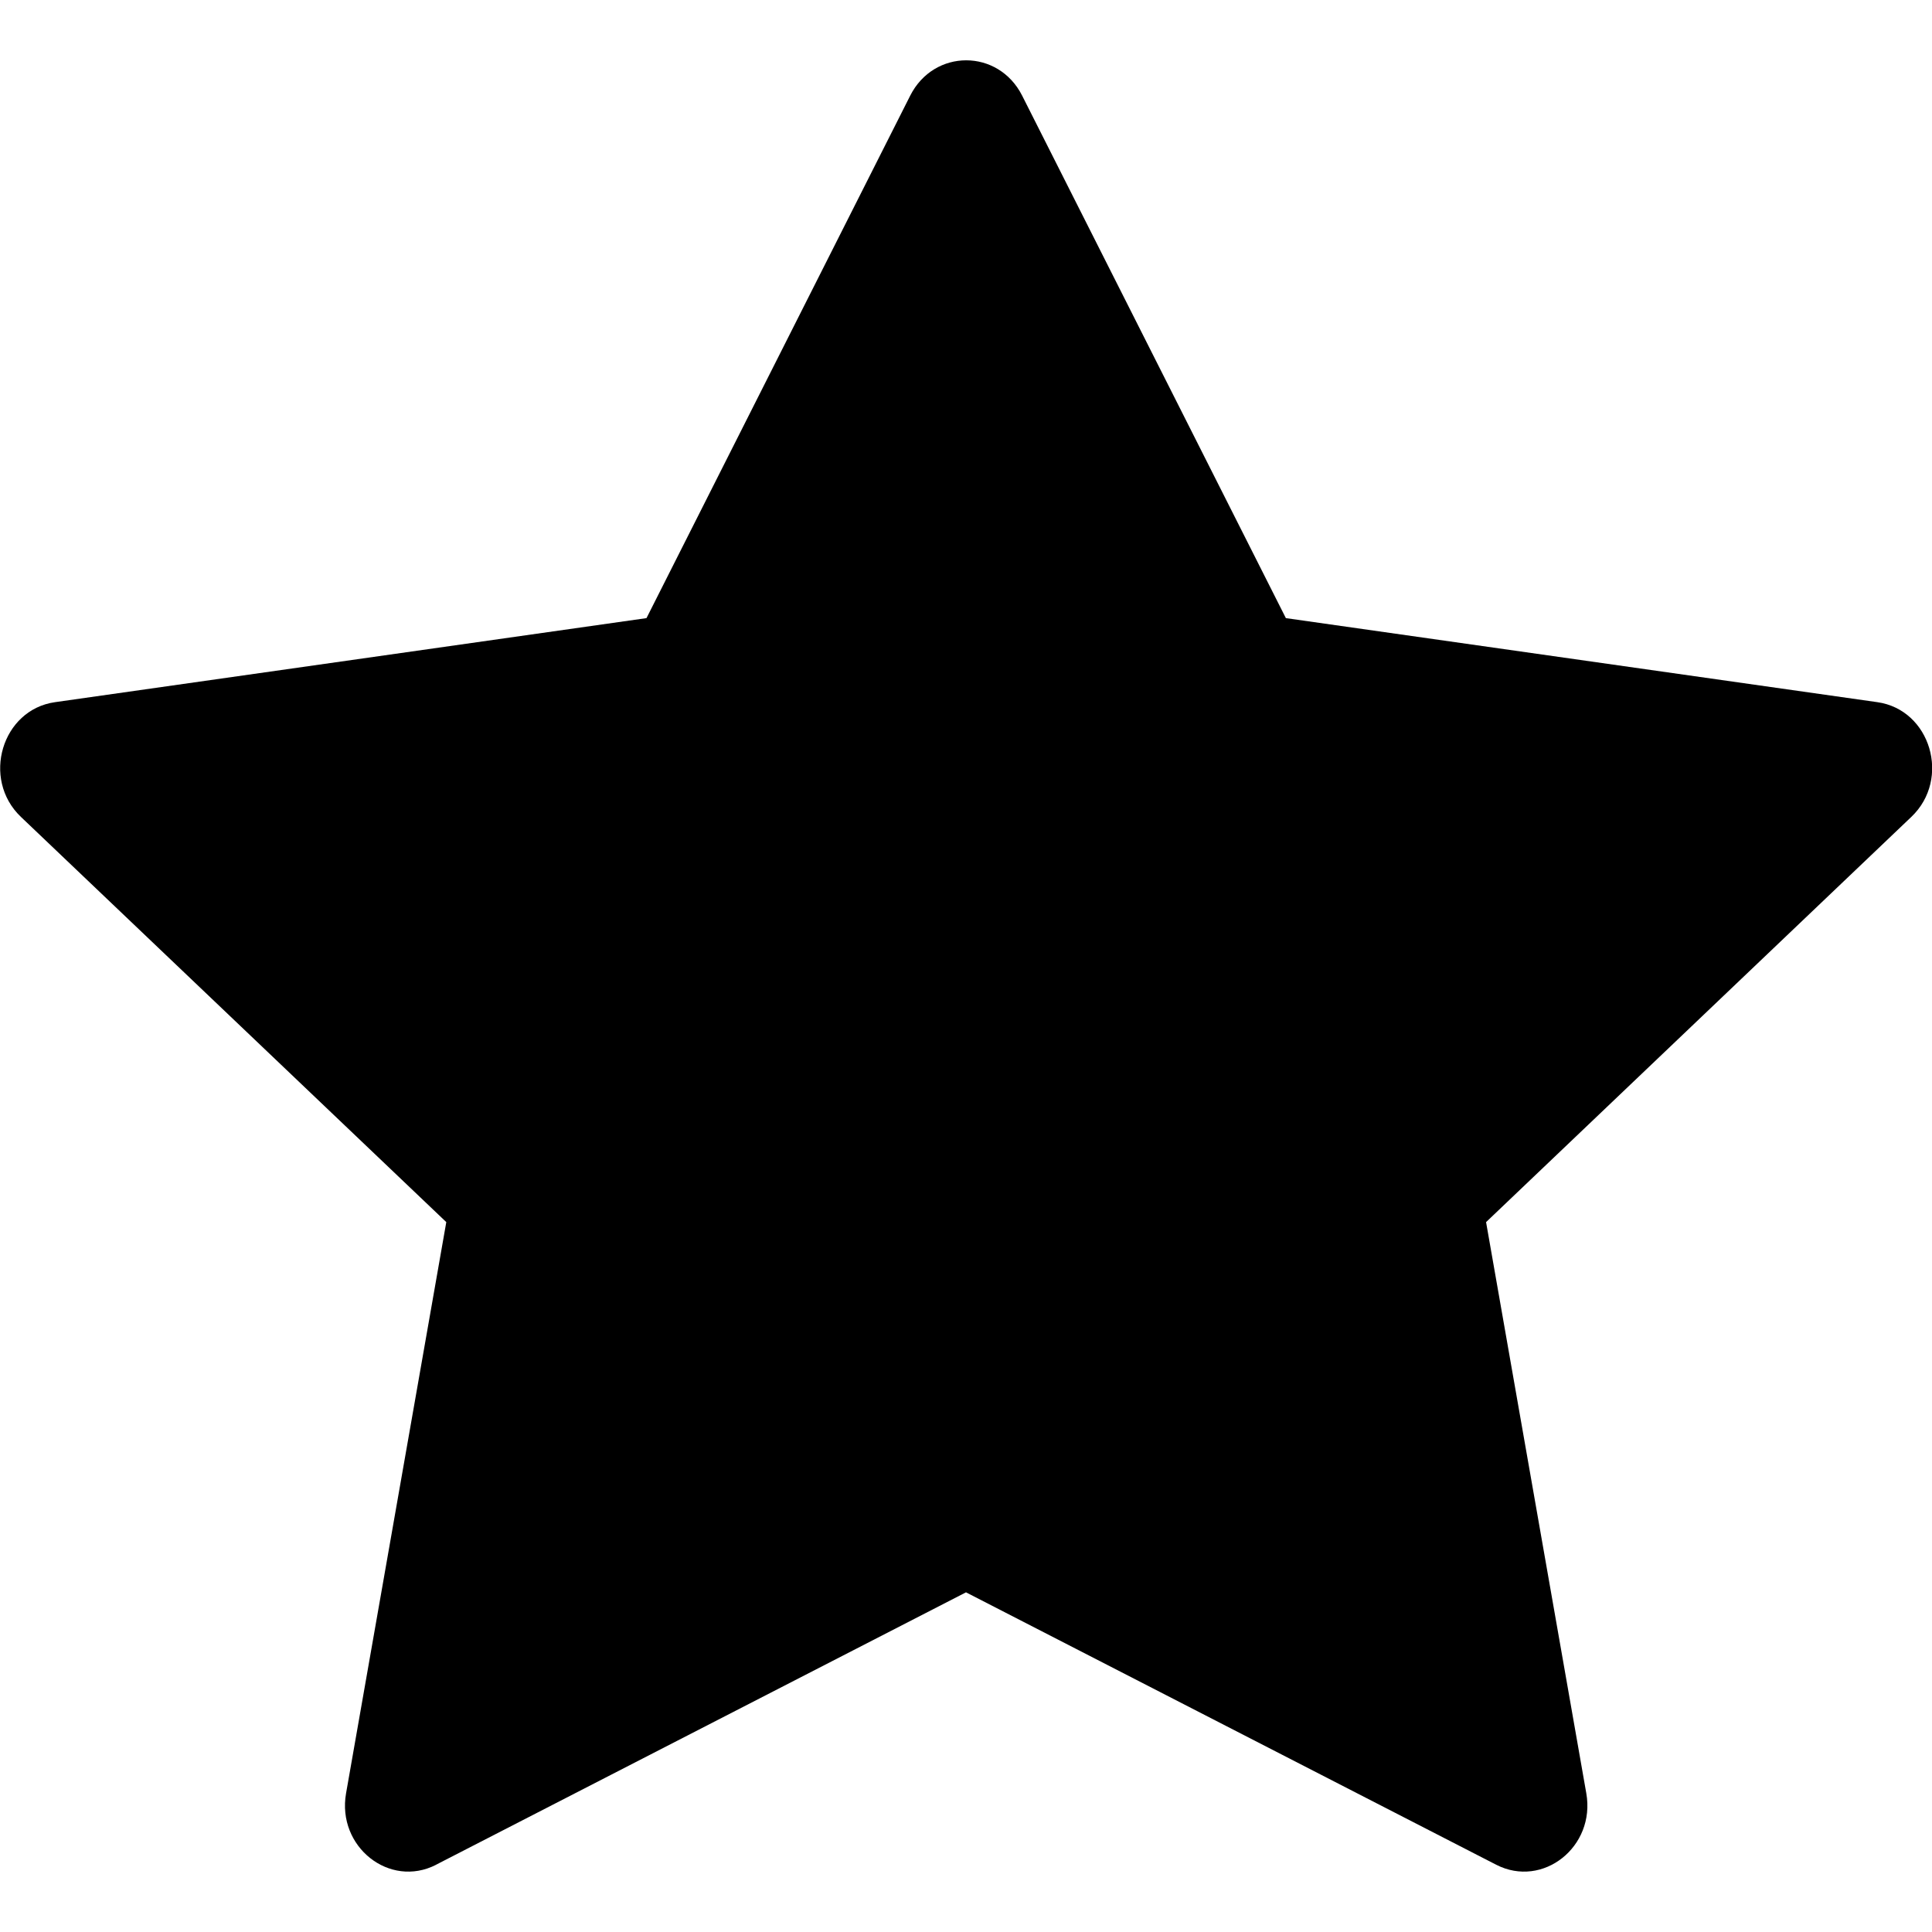
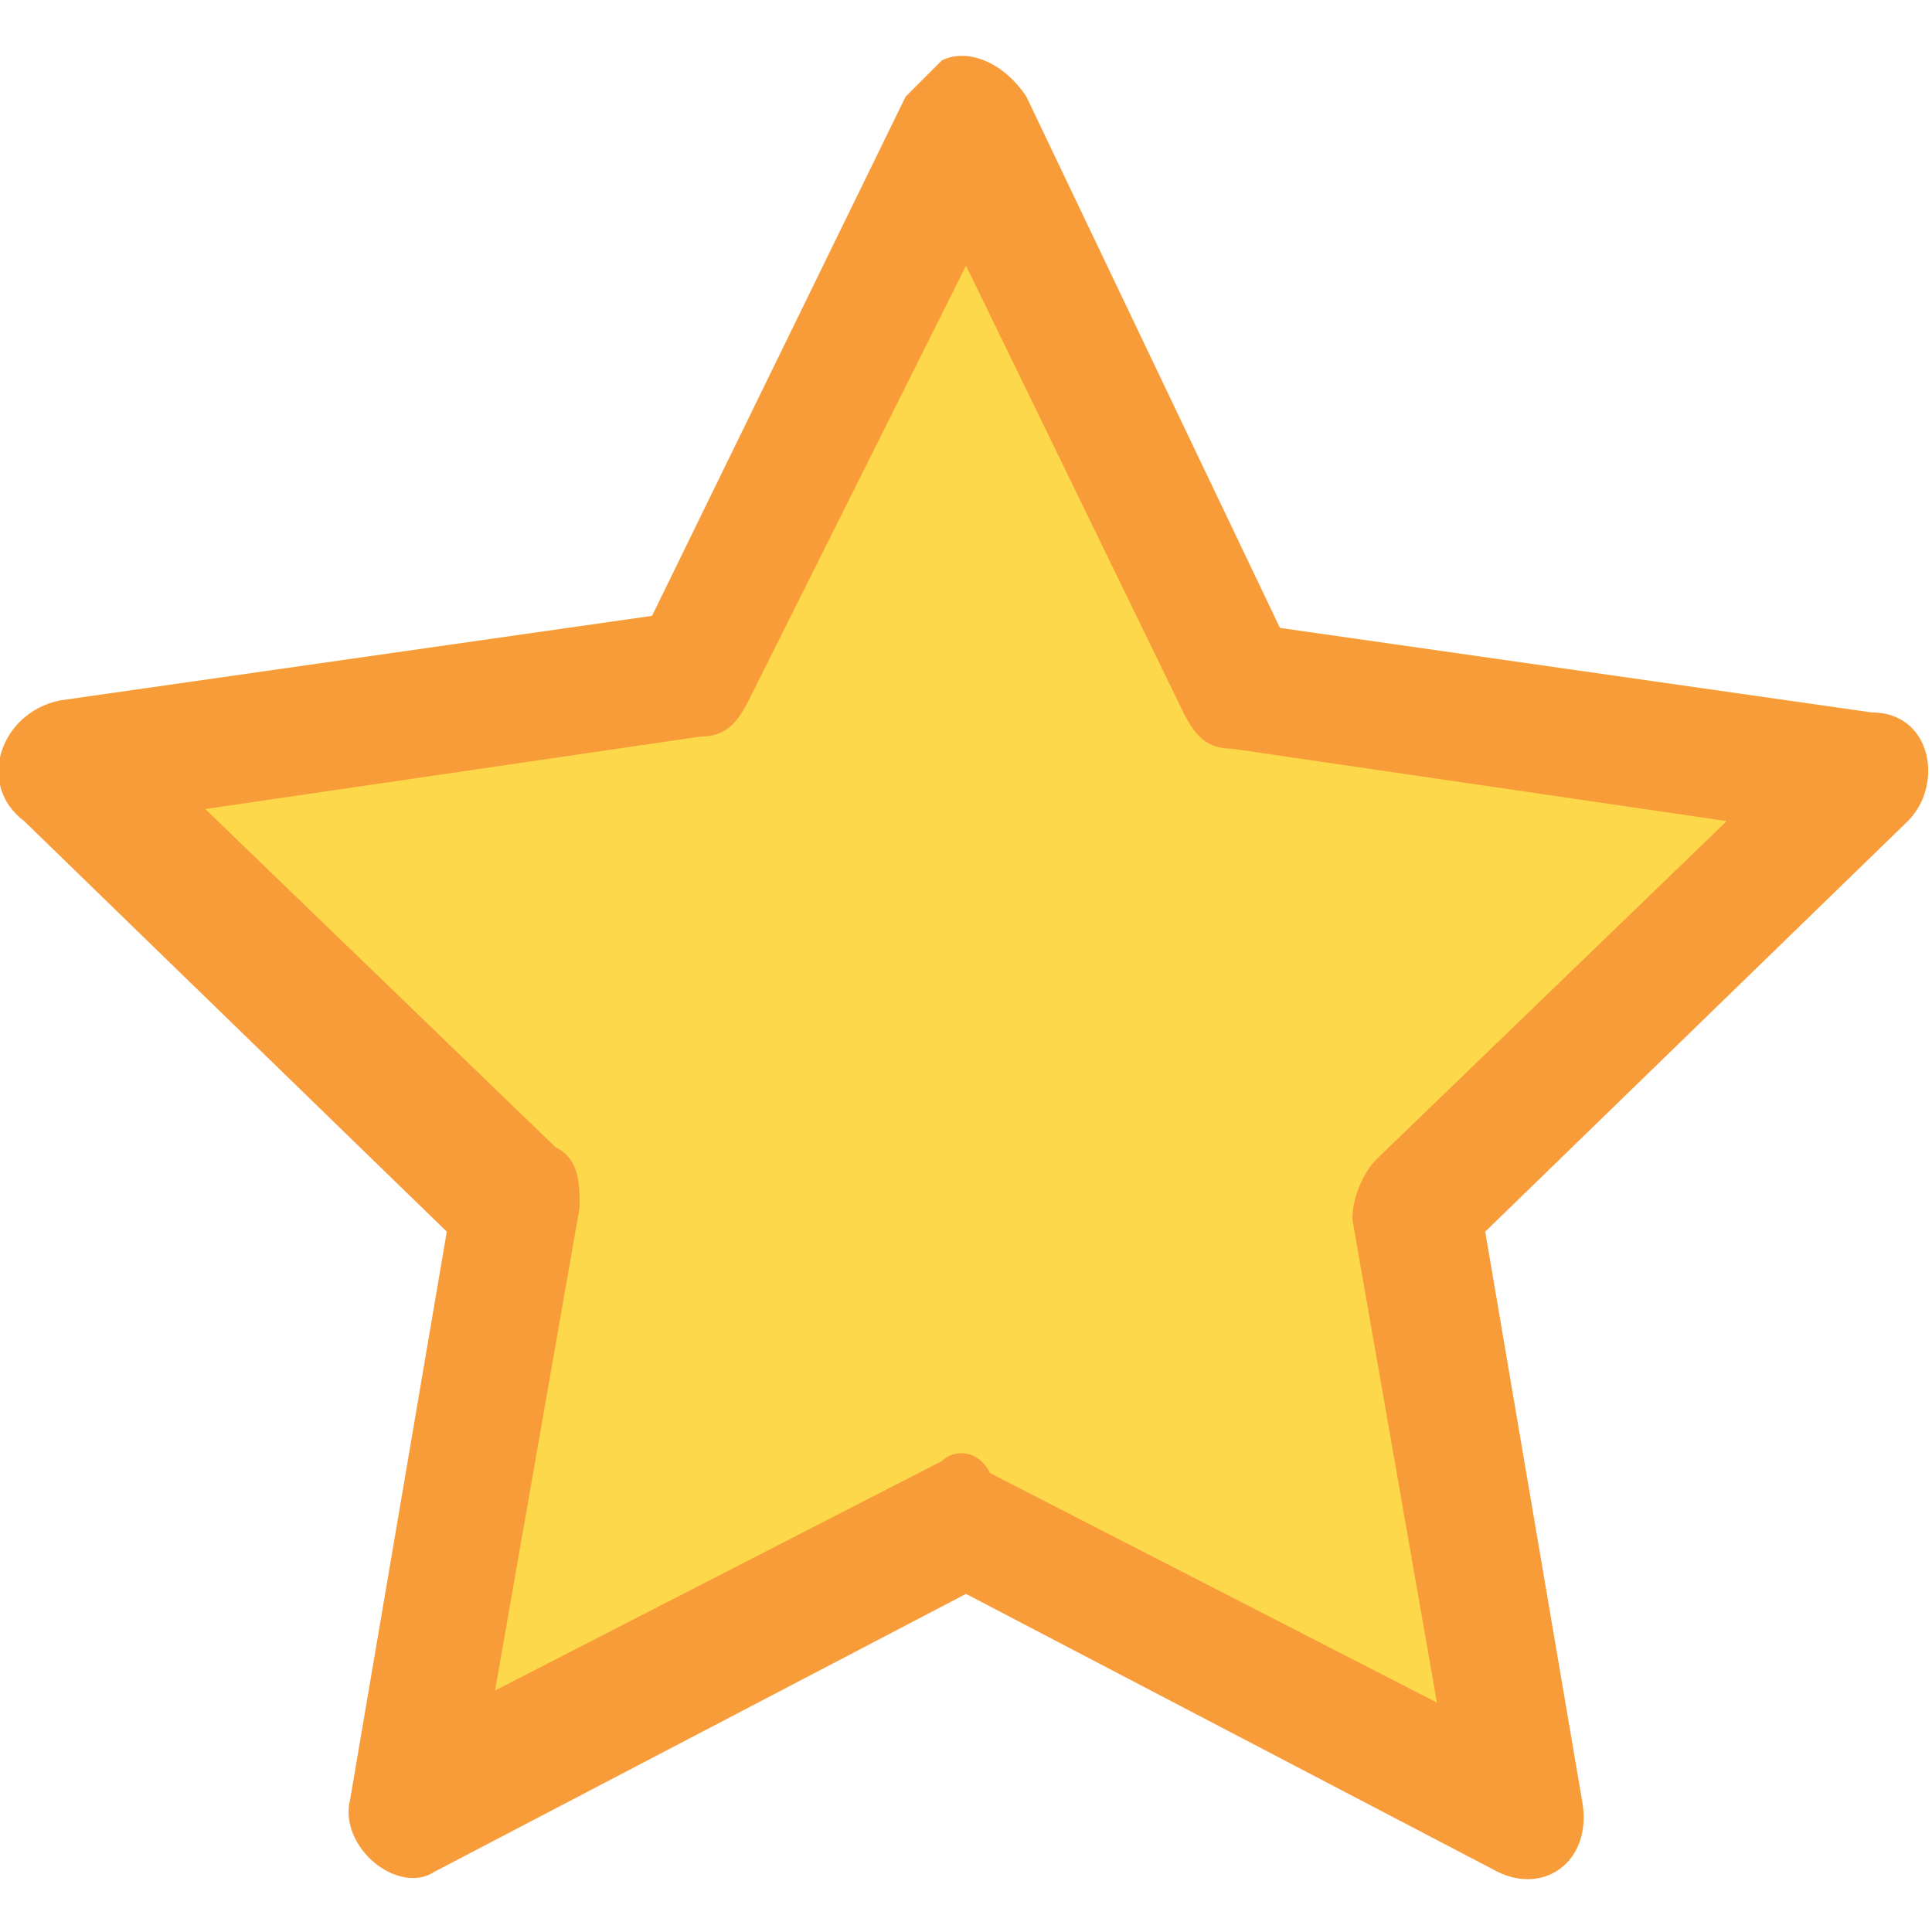
- <svg xmlns="http://www.w3.org/2000/svg" viewBox="0 0 16 16">
-   <path d="M3.612 15.443c-.386.198-.824-.149-.746-.592l.83-4.73L.173 6.765c-.329-.314-.158-.888.283-.95l4.898-.696L7.538.792c.197-.39.73-.39.927 0l2.184 4.327 4.898.696c.441.062.612.636.282.95l-3.522 3.356.83 4.73c.078.443-.36.79-.746.592L8 13.187l-4.389 2.256z" />
+ <svg xmlns="http://www.w3.org/2000/svg" version="1.1" id="Layer_1" x="0px" y="0px" viewBox="0 0 16 16" style="enable-background:new 0 0 16 16;" xml:space="preserve">
+   <style type="text/css">
+ 	.st0{fill:#F89C3A;}
+ 	.st1{fill:#FDD84A;}
+ </style>
+   <path class="st0" d="M2.9,14.9c-0.1,0.4,0.4,0.8,0.7,0.6L8,13.2l4.4,2.3c0.4,0.2,0.8-0.1,0.7-0.6l-0.8-4.7l3.5-3.4  c0.3-0.3,0.2-0.9-0.3-0.9l-4.9-0.7L8.5,0.8C8.3,0.5,8,0.4,7.8,0.5C7.7,0.6,7.6,0.7,7.5,0.8L5.4,5.1L0.5,5.8C0,5.9-0.2,6.5,0.2,6.8  l3.5,3.4L2.9,14.9L2.9,14.9z" />
+   <path class="st1" d="M7.8,12.1L4.1,14l0.7-4c0-0.2,0-0.4-0.2-0.5L1.7,6.7l4.1-0.6c0.2,0,0.3-0.1,0.4-0.3L8,2.2l1.8,3.7  c0.1,0.2,0.2,0.3,0.4,0.3l4.1,0.6l-2.9,2.8c-0.1,0.1-0.2,0.3-0.2,0.5l0.7,4l-3.7-1.9C8.1,12,7.9,12,7.8,12.1L7.8,12.1z" />
</svg>
